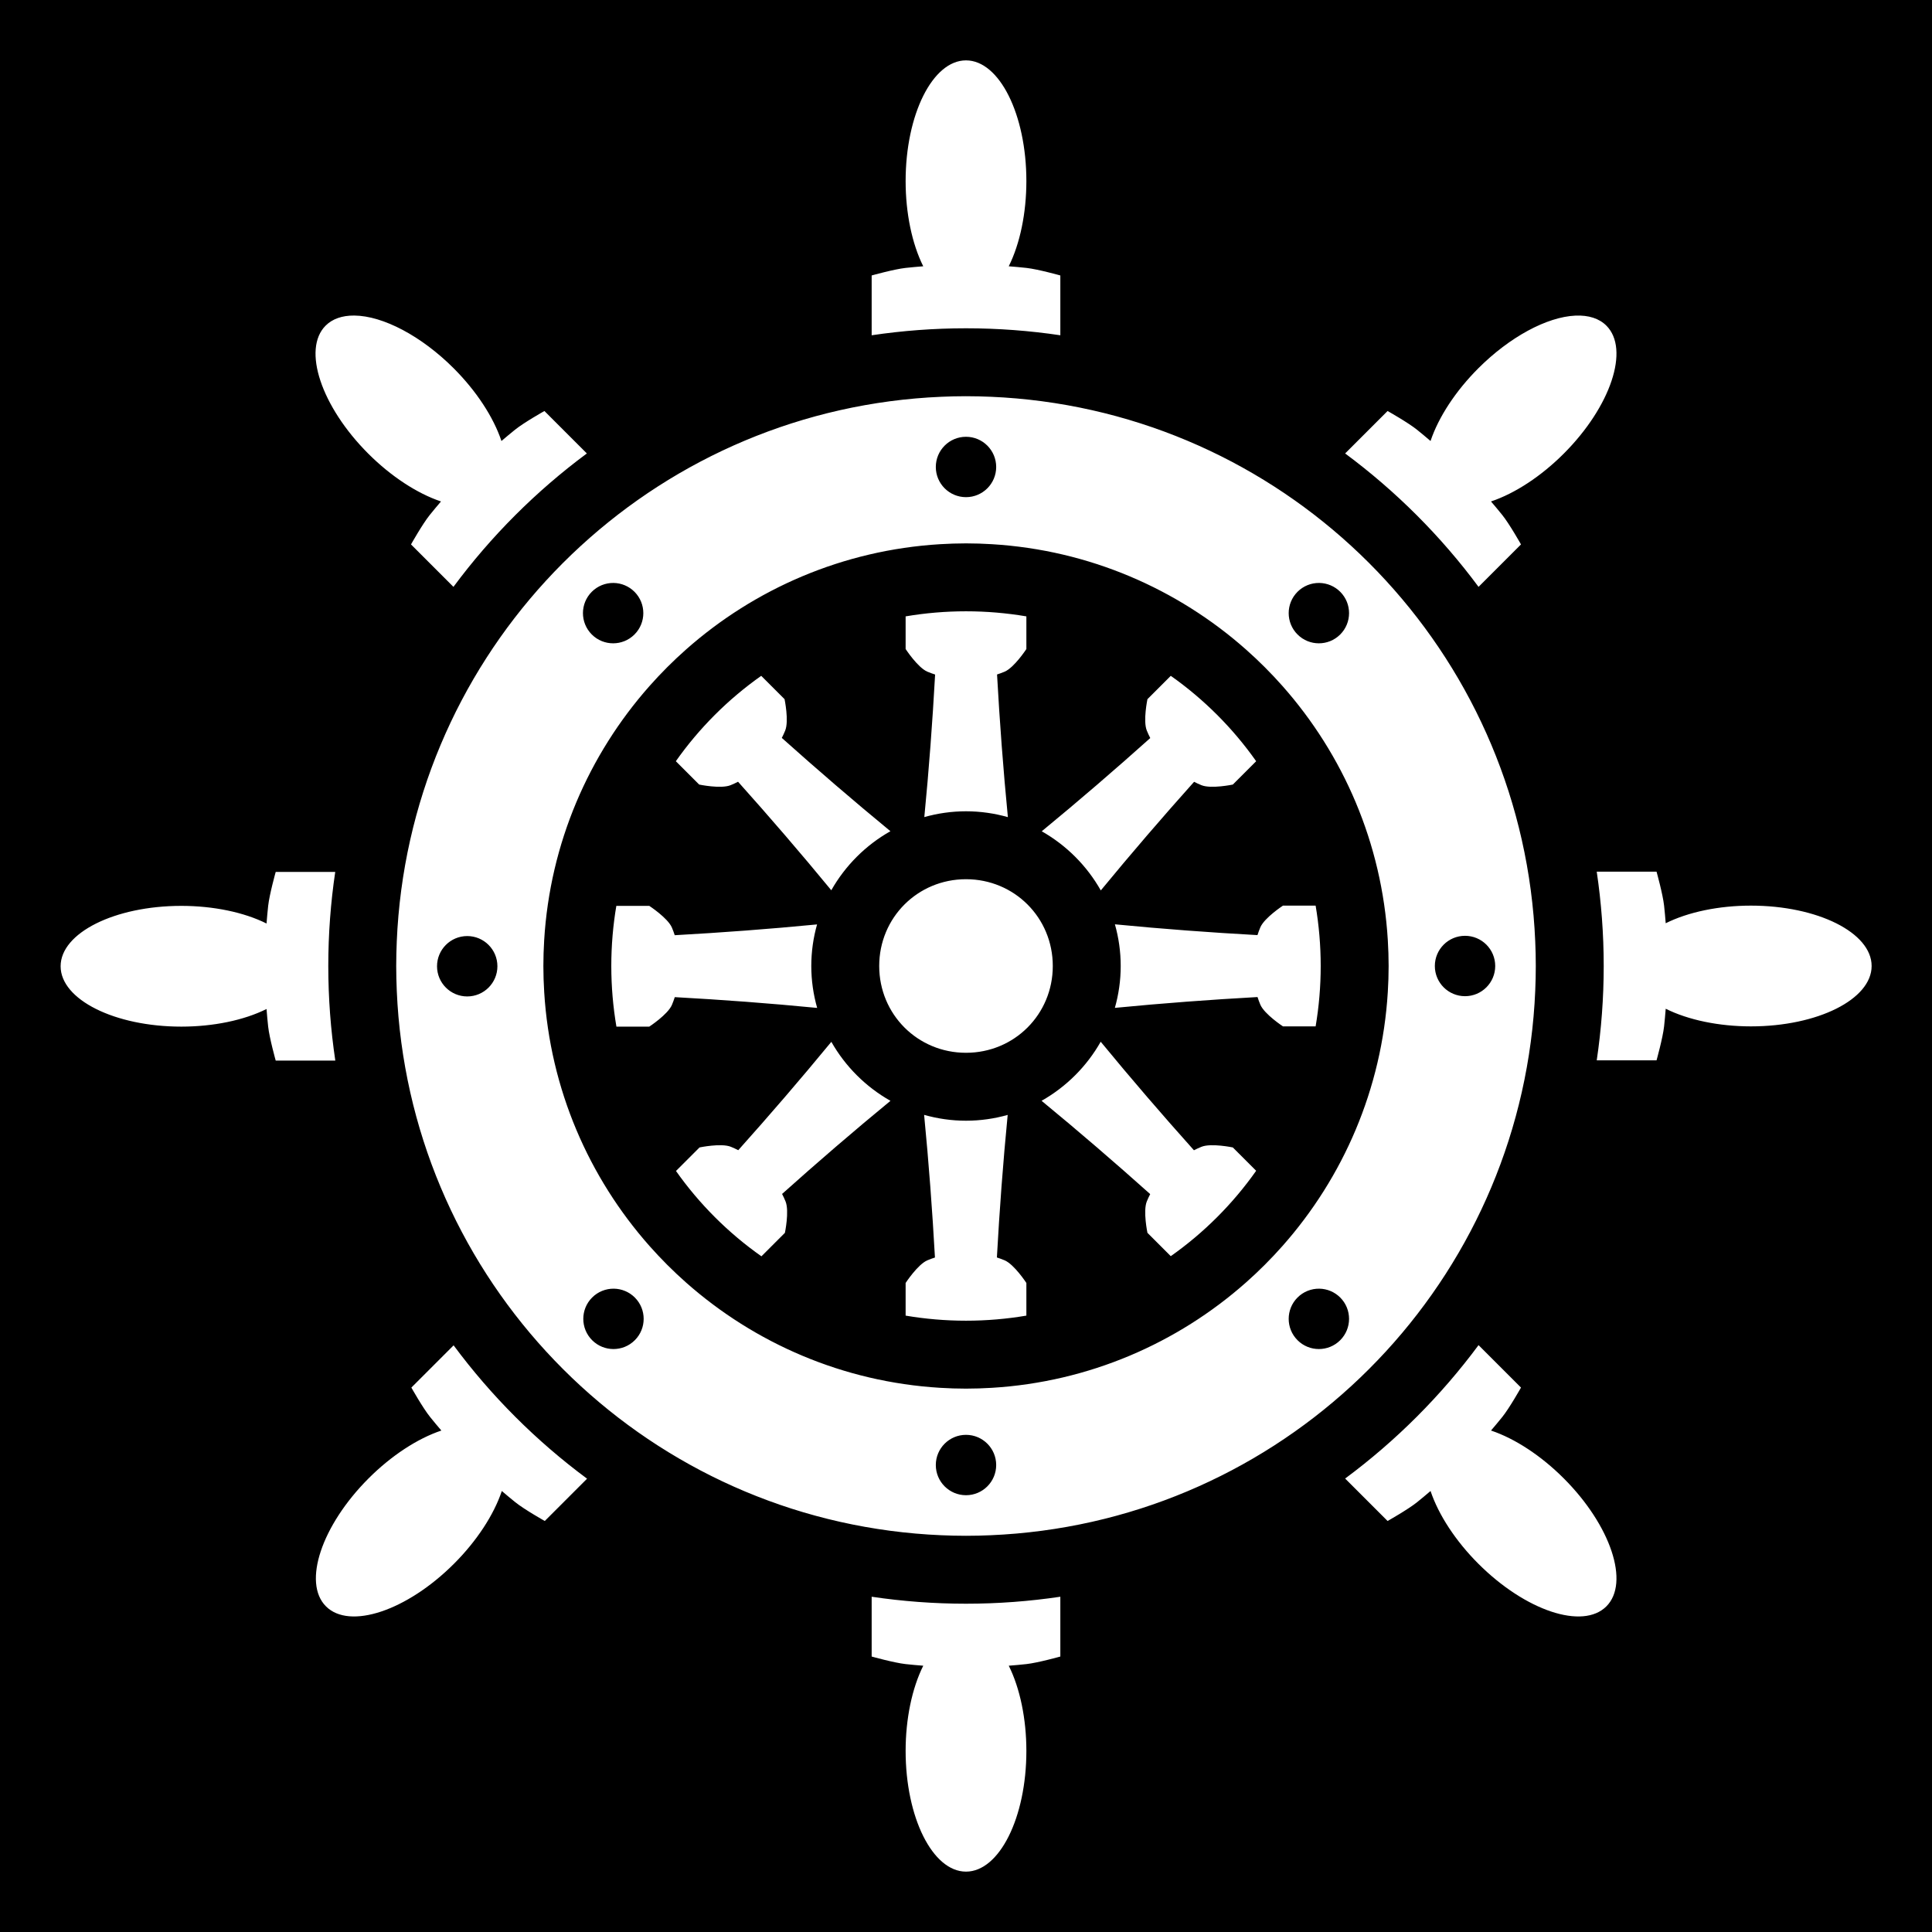
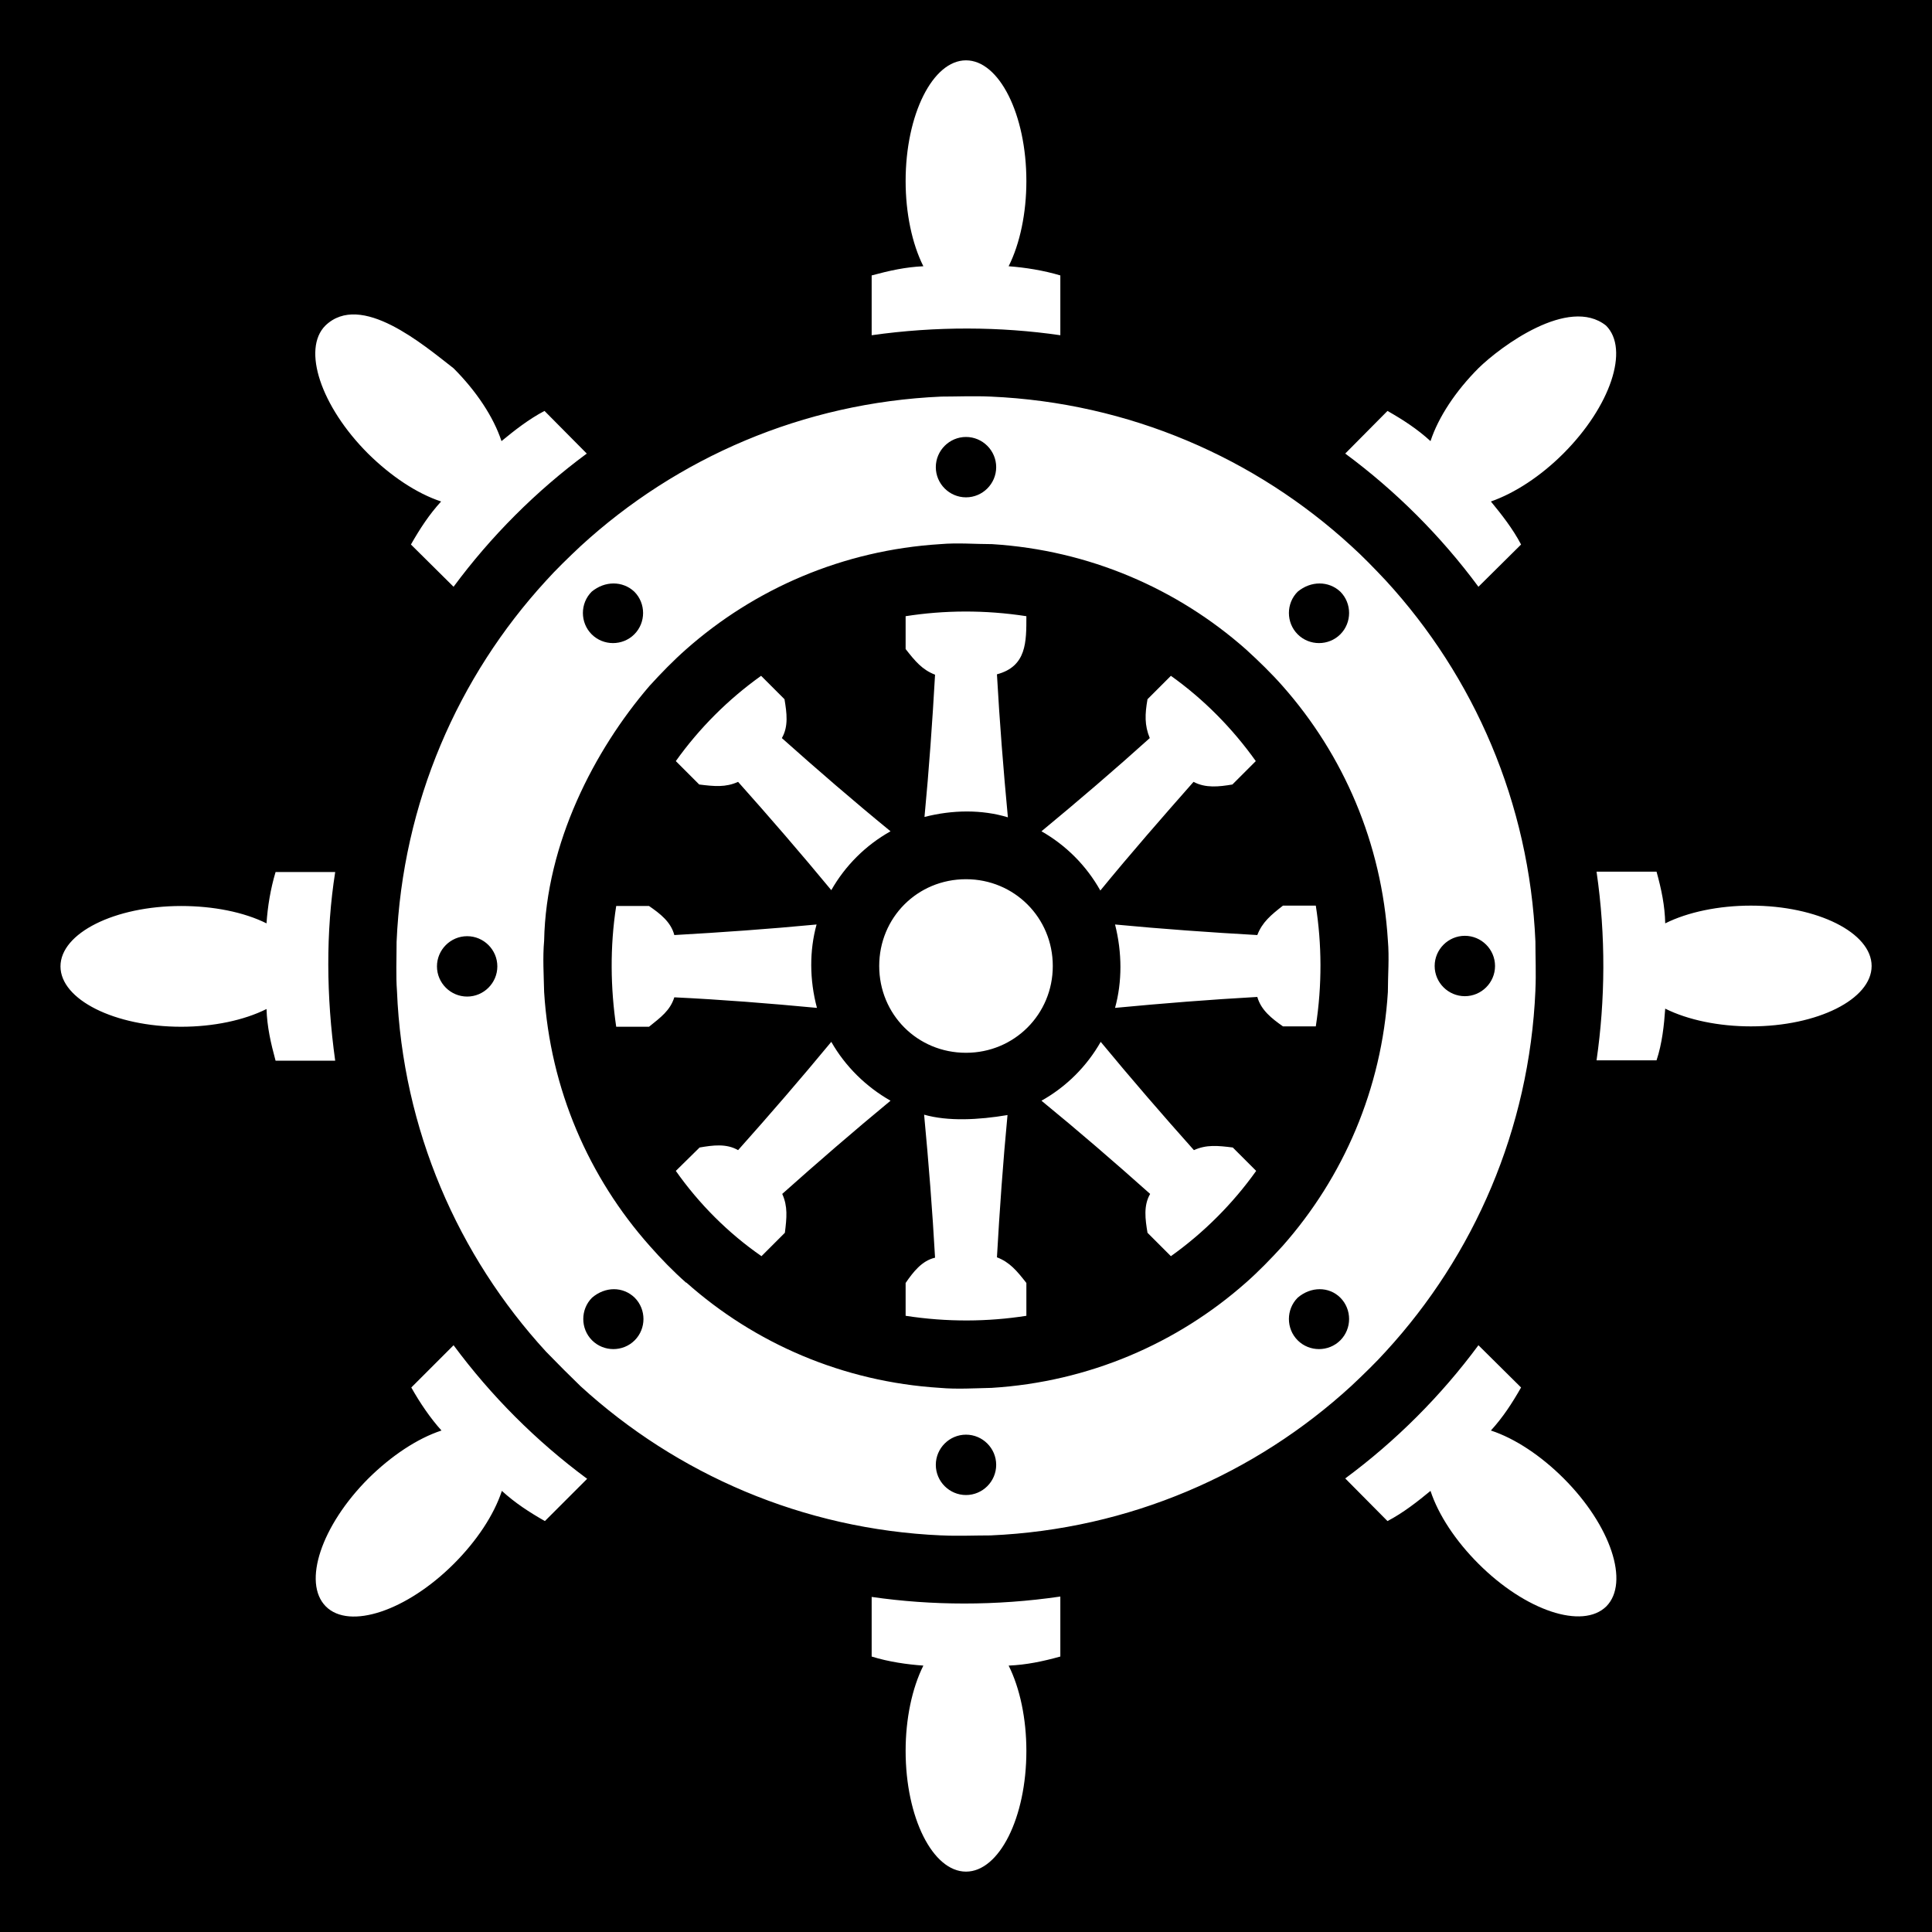
<svg xmlns="http://www.w3.org/2000/svg" viewBox="0 0 512 512">
  <path d="M0 0h512v512H0z" />
-   <path fill="#fff" d="M256 16a16 32 0 0 0-16 32 16 32 0 0 0 4.67 22.57c-1.56.12-3.117.26-4.67.43-3.055.335-9 2-9 2v15.85c8.16-1.214 16.506-1.85 25-1.85s16.84.636 25 1.85V73s-5.945-1.665-9-2c-1.554-.17-3.113-.31-4.674-.43A16 32 0 0 0 272 48a16 32 0 0 0-16-32zM93.89 83.623a32 16 45 0 0-7.595 2.672 32 16 45 0 0 11.312 33.94 32 16 45 0 0 19.262 12.658c-1.018 1.188-2.022 2.387-3 3.605-1.922 2.397-4.948 7.78-4.948 7.78l11.248 11.247c9.976-13.455 21.9-25.38 35.355-35.355l-11.248-11.248s-5.382 3.026-7.78 4.95c-1.218.977-2.417 1.983-3.606 3a32 16 45 0 0-12.654-19.265A32 16 45 0 0 93.89 83.623zm323.622.018a16 32 45 0 0-25.748 13.967 16 32 45 0 0-12.657 19.262c-1.188-1.018-2.387-2.022-3.605-3-2.397-1.922-7.78-4.948-7.78-4.948l-11.247 11.248c13.455 9.976 25.38 21.9 35.355 35.355l11.248-11.248s-3.026-5.382-4.95-7.78c-.977-1.218-1.983-2.417-3-3.606a16 32 45 0 0 19.265-12.654 16 32 45 0 0 11.312-33.94 16 32 45 0 0-8.193-2.655zM256 105c-1.12 0-2.238.014-3.352.04-1.057.024-2.11.064-3.162.108-36.83 1.558-70.215 16.253-95.59 39.538-.01.007-.018.015-.027.023-3.193 2.93-6.257 5.995-9.186 9.188-23.297 25.392-37.997 58.8-39.54 95.657v.076c-.044 1.023-.08 2.046-.103 3.073-.025 1.096-.04 2.194-.04 3.297 0 1.107.015 2.21.04 3.31.024 1.094.064 2.184.11 3.272 1.574 36.828 16.285 70.205 39.58 95.572.03.03.058.06.086.092 2.913 3.166 5.958 6.208 9.13 9.115 25.37 23.26 58.735 37.937 95.542 39.494l.2.005c.985.04 1.972.077 2.962.1 1.114.025 2.23.04 3.35.04s2.238-.014 3.352-.04c1.057-.024 2.11-.064 3.162-.108 36.83-1.558 70.215-16.253 95.59-39.538.01-.007.018-.015.027-.023 3.193-2.93 6.257-5.995 9.186-9.188 23.283-25.377 37.98-58.76 39.538-95.59l.005-.2c.04-.985.077-1.972.1-2.962.025-1.114.04-2.23.04-3.35s-.014-2.238-.04-3.352c-.024-1.057-.064-2.11-.108-3.162-1.558-36.83-16.253-70.215-39.538-95.59-.007-.01-.015-.018-.023-.027-2.93-3.193-5.995-6.257-9.188-9.186-25.377-23.283-58.76-37.98-95.59-39.538l-.2-.005c-.985-.04-1.972-.078-2.962-.1-1.114-.025-2.23-.04-3.35-.04zm0 10.752a8 8 0 0 1 8 8 8 8 0 0 1-8 8 8 8 0 0 1-8-8 8 8 0 0 1 8-8zM256 144c1.128 0 2.25.02 3.37.055.09.002.18.01.27.01 1.08.038 2.156.087 3.23.152 25.756 1.56 49.166 11.83 67.325 27.908 3.426 3.033 6.664 6.27 9.696 9.697 16.073 18.162 26.34 41.574 27.895 67.332.066 1.084.114 2.17.15 3.262l.008.205c.036 1.123.057 2.25.057 3.38 0 1.128-.02 2.25-.055 3.37-.002.09-.01.18-.01.27-.038 1.08-.087 2.156-.152 3.23-1.56 25.756-11.83 49.166-27.908 67.325-3.033 3.426-6.27 6.664-9.697 9.696-18.162 16.073-41.574 26.34-67.332 27.895-1.084.066-2.17.114-3.262.15l-.205.008c-1.123.036-2.25.057-3.38.057-1.128 0-2.25-.02-3.37-.055-.09-.002-.18-.01-.27-.01-1.08-.038-2.156-.087-3.23-.152-25.734-1.56-49.126-11.813-67.278-27.865l-.028-.023c-3.416-3.024-6.644-6.252-9.67-9.666-16.085-18.155-26.365-41.563-27.935-67.32v-.004c-.065-1.05-.113-2.103-.15-3.16l-.015-.392c-.035-1.114-.055-2.232-.055-3.354 0-1.107.02-2.21.053-3.31l.015-.387c.035-1.018.08-2.034.14-3.045l.003-.06c1.547-25.783 11.824-49.218 27.915-67.393 3.033-3.426 6.27-6.664 9.697-9.696 18.162-16.073 41.574-26.34 67.332-27.895 1.084-.066 2.17-.114 3.262-.15l.205-.008c1.123-.036 2.25-.057 3.38-.057zm-93.396 10.486a8 8 0 0 1 5.54 2.344 8 8 0 0 1 0 11.313 8 8 0 0 1-11.314 0 8 8 0 0 1 0-11.313 8 8 0 0 1 5.774-2.344zm187.027 0a8 8 0 0 1 5.54 2.344 8 8 0 0 1 0 11.313 8 8 0 0 1-11.313 0 8 8 0 0 1 0-11.313 8 8 0 0 1 5.774-2.344zM256 162c-5.46 0-10.803.465-16 1.346V172s3.21 4.913 5.76 6c.666.284 1.355.532 2.054.756-.686 12.47-1.63 25.145-2.86 37.78 3.52-.994 7.22-1.536 11.046-1.536 3.843 0 7.563.548 11.098 1.55-1.233-12.675-2.18-25.358-2.87-37.808.684-.22 1.36-.463 2.012-.742 2.55-1.087 5.76-6 5.76-6v-8.654c-5.197-.88-10.54-1.346-16-1.346zm-54.268 17.105c-8.78 6.19-16.438 13.847-22.627 22.627l6.184 6.184s5.743 1.205 8.315.17c.673-.27 1.334-.582 1.987-.918 8.338 9.31 16.643 18.947 24.71 28.76 3.7-6.53 9.135-11.96 15.67-15.65-9.842-8.098-19.484-16.405-28.785-24.725.33-.64.634-1.288.9-1.948 1.034-2.572-.17-8.316-.17-8.316l-6.185-6.185zm108.536 0l-6.184 6.184s-1.205 5.743-.17 8.315c.27.673.582 1.334.918 1.987-9.31 8.338-18.95 16.642-28.762 24.71 6.532 3.7 11.96 9.135 15.653 15.67 8.097-9.842 16.404-19.484 24.724-28.785.64.33 1.288.634 1.948.9 2.572 1.034 8.316-.17 8.316-.17l6.185-6.185c-6.19-8.78-13.847-16.438-22.627-22.627zM423.15 231c1.214 8.16 1.85 16.506 1.85 25s-.636 16.84-1.85 25H439s1.665-5.945 2-9c.17-1.554.31-3.113.43-4.674A32 16 0 0 0 464 272a32 16 0 0 0 32-16 32 16 0 0 0-32-16 32 16 0 0 0-22.57 4.67c-.12-1.56-.26-3.117-.43-4.67-.335-3.055-2-9-2-9h-15.85zm-350.084.066s-1.664 5.946-2 9c-.17 1.554-.31 3.113-.43 4.674a32 16 0 0 0-22.57-4.674 32 16 0 0 0-32 16 32 16 0 0 0 32 16 32 16 0 0 0 22.57-4.67c.12 1.56.26 3.118.43 4.67.336 3.055 2 9 2 9H88.86C87.64 272.886 87 264.516 87 256c0-8.47.633-16.795 1.84-24.934H73.066zM256 233c-12.81 0-23 10.19-23 23s10.19 23 23 23 23-10.19 23-23-10.19-23-23-23zm84 7s-4.913 3.21-6 5.76c-.284.666-.532 1.355-.756 2.054-12.47-.686-25.145-1.63-37.78-2.86.994 3.52 1.536 7.22 1.536 11.046 0 3.843-.548 7.563-1.55 11.098 12.675-1.233 25.358-2.18 37.808-2.87.22.684.463 1.36.742 2.012 1.087 2.55 6 5.76 6 5.76h8.654c.88-5.197 1.346-10.54 1.346-16 0-5.46-.465-10.803-1.346-16H340zm-176.666.066C162.46 245.242 162 250.566 162 256c0 5.482.47 10.85 1.357 16.066h8.71s4.912-3.21 6-5.76c.284-.666.53-1.354.755-2.054 12.454.686 25.115 1.627 37.733 2.857C215.55 263.57 215 259.846 215 256c0-3.816.54-7.51 1.53-11.02-12.648 1.227-25.3 2.17-37.72 2.86-.222-.686-.465-1.36-.744-2.014-1.087-2.55-6-5.76-6-5.76h-8.732zM388.248 248a8 8 0 0 1 8 8 8 8 0 0 1-8 8 8 8 0 0 1-8-8 8 8 0 0 1 8-8zm-264.43.066a8 8 0 0 1 8 8 8 8 0 0 1-8 8 8 8 0 0 1-8-8 8 8 0 0 1 8-8zm167.88 28.004c-3.7 6.532-9.135 11.96-15.67 15.653 9.842 8.097 19.484 16.404 28.784 24.724-.328.64-.633 1.288-.898 1.948-1.035 2.572.17 8.316.17 8.316l6.184 6.185c8.78-6.19 16.438-13.847 22.627-22.627l-6.184-6.184s-5.743-1.205-8.315-.17c-.673.27-1.334.582-1.987.918-8.338-9.31-16.642-18.95-24.71-28.762zm-71.384.024c-8.08 9.82-16.367 19.44-24.668 28.72-.64-.33-1.29-.635-1.95-.9-2.57-1.035-8.313.17-8.313.17l-6.24 6.238c6.194 8.776 13.86 16.43 22.644 22.612l6.223-6.223s1.204-5.743.17-8.315c-.27-.673-.582-1.334-.918-1.987 9.298-8.327 18.923-16.62 28.722-24.678-6.534-3.687-11.968-9.11-15.67-15.636zm24.588 19.355c1.233 12.675 2.18 25.358 2.87 37.808-.684.22-1.36.463-2.012.742-2.55 1.087-5.76 6-5.76 6v8.654c5.197.88 10.54 1.346 16 1.346 5.46 0 10.803-.465 16-1.346V340s-3.21-4.913-5.76-6c-.666-.284-1.355-.532-2.054-.756.686-12.47 1.63-25.145 2.86-37.78-3.52.994-7.22 1.536-11.046 1.536-3.843 0-7.563-.548-11.098-1.55zm-82.207 46.064a8 8 0 0 1 5.54 2.343 8 8 0 0 1 0 11.313 8 8 0 0 1-11.313 0 8 8 0 0 1 0-11.313 8 8 0 0 1 5.773-2.343zm186.936 0a8 8 0 0 1 5.54 2.343 8 8 0 0 1 0 11.313 8 8 0 0 1-11.313 0 8 8 0 0 1 0-11.313 8 8 0 0 1 5.774-2.343zm42.2 14.96c-9.976 13.456-21.9 25.38-35.355 35.356l11.248 11.248s5.382-3.026 7.78-4.95c1.218-.977 2.417-1.983 3.606-3a32 16 45 0 0 12.654 19.265 32 16 45 0 0 33.94 11.312 32 16 45 0 0-11.31-33.94 32 16 45 0 0-19.263-12.658c1.018-1.188 2.022-2.387 3-3.605 1.922-2.397 4.948-7.78 4.948-7.78l-11.248-11.247zm-271.62.053l-11.194 11.196s3.026 5.382 4.95 7.78c.977 1.218 1.98 2.417 3 3.606A16 32 45 0 0 97.7 391.763a16 32 45 0 0-11.313 33.94 16 32 45 0 0 33.94-11.31 16 32 45 0 0 12.66-19.263c1.187 1.018 2.386 2.022 3.605 3 2.397 1.922 7.78 4.948 7.78 4.948l11.208-11.21c-13.46-9.97-25.39-21.89-35.37-35.34zM256 380.247a8 8 0 0 1 8 8 8 8 0 0 1-8 8 8 8 0 0 1-8-8 8 8 0 0 1 8-8zm-25 42.903V439s5.945 1.665 9 2c1.554.17 3.113.31 4.674.43A16 32 0 0 0 240 464a16 32 0 0 0 16 32 16 32 0 0 0 16-32 16 32 0 0 0-4.67-22.57c1.56-.12 3.117-.26 4.67-.43 3.055-.335 9-2 9-2v-15.85c-8.16 1.214-16.506 1.85-25 1.85s-16.84-.636-25-1.85z" />
+   <path fill="#fff" d="M256 15.99c-8.8 0-16 14.33-16 32 0 8.47 1.7 16.59 4.7 22.57-4.7.21-9 1.16-13.7 2.43v15.85c17.1-2.42 34.1-2.31 50 0V72.99c-4.5-1.35-9.4-2.11-13.7-2.43 3-5.98 4.7-14.1 4.7-22.57 0-17.67-7.2-32-16-32zM86.23 86.28c-6.25 6.25-1.19 21.42 11.3 33.92 6.07 6 12.97 10.6 19.37 12.7-3.2 3.5-5.6 7.2-8 11.4l11.3 11.2c9.9-13.4 21.9-25.4 35.3-35.3l-11.2-11.3c-4.2 2.2-8 5.2-11.4 8-2.1-6.4-6.7-13.3-12.7-19.3-8-6.21-24.55-20.4-33.97-11.32zm305.57 11.3c-6 6.02-10.6 12.92-12.7 19.32-3.5-3.2-7.2-5.6-11.4-8l-11.2 11.3c13.4 9.9 25.4 21.9 35.3 35.3l11.3-11.2c-2.2-4.2-5.2-8-8-11.4 6.3-2.2 13.2-6.7 19.2-12.7 12.5-12.5 17.6-27.69 11.3-33.93-9.9-7.87-28 5.62-33.8 11.31zm-142.3 7.52c-36.8 1.6-70.2 16.3-95.6 39.6-3.3 3.1-6.6 6.3-9.2 9.2-23.3 25.4-38 58.8-39.6 95.7 0 4.5-.2 9.1.1 13 1.5 36.8 16.2 70.2 39.5 95.6 3.1 3.2 6.4 6.5 9.2 9.2 25.4 23.2 58.8 37.9 95.6 39.5h.2c4.1.2 8.7 0 12.8 0 36.8-1.6 70.2-16.3 95.6-39.6 3.3-3.1 6.6-6.3 9.2-9.2 23.3-25.4 38-58.8 39.6-95.6v-.2c.2-4.2 0-8.7 0-12.8-1.6-36.8-16.3-70.2-39.6-95.6-3.1-3.3-6.3-6.6-9.2-9.2-25.4-23.3-58.8-38-95.6-39.6-4.5-.2-9.1 0-13 0zm6.5 10.7c4.4 0 8 3.6 8 8s-3.6 8-8 8-8-3.6-8-8 3.6-8 8-8zm6.9 28.4c25.7 1.6 49.1 11.8 67.3 27.9 3.4 3.1 6.7 6.3 9.7 9.7 16.1 18.2 26.3 41.6 27.9 67.4.4 4.6 0 9.2 0 13.7-1.6 25.7-11.8 49.1-27.9 67.3-3.1 3.4-6.3 6.7-9.7 9.7-18.2 16.1-41.6 26.3-67.4 27.9-4.6.1-9.2.4-13.7 0-25.7-1.6-49.1-11.8-67.2-27.9h-.1c-3.4-3-6.6-6.3-9.6-9.7-16.1-18.1-26.4-41.5-28-67.3-.1-4.6-.4-9.1 0-13.6.5-25.8 13.3-50.5 27.9-67.5 3.1-3.4 6.3-6.7 9.7-9.7 18.2-16.1 41.6-26.3 67.4-27.9 4.6-.4 9.2 0 13.7 0zm-94.8 12.6c3.1 3.1 3.1 8.2 0 11.3-3.1 3.1-8.2 3.1-11.3 0-3.1-3.1-3.1-8.2 0-11.3 3.5-2.9 8.2-2.9 11.3 0zm187.1 0c3.1 3.1 3.1 8.2 0 11.3-3.1 3.1-8.2 3.1-11.3 0-3.1-3.1-3.1-8.2 0-11.3 3.5-2.9 8.2-2.9 11.3 0zM240 163.3v8.7c2.5 3.2 4.4 5.5 7.8 6.8-.7 12.4-1.6 25.1-2.8 37.7 7.4-1.9 15.2-2 22.1.1-1.2-12.7-2.2-25.4-2.9-37.9 7.9-2.1 7.8-8.6 7.8-15.4-11-1.7-21.8-1.6-32 0zm-38.3 15.8c-8.7 6.2-16.4 13.9-22.6 22.6l6.2 6.2c4 .5 7 .8 10.3-.7 8.3 9.3 16.6 18.9 24.7 28.7 3.7-6.5 9.1-11.9 15.7-15.6-9.9-8.1-19.5-16.4-28.8-24.7 1.8-3.1 1.3-6.7.7-10.3zm108.6 0l-6.2 6.2c-.7 4-.8 6.9.6 10.3-9.2 8.3-18.9 16.6-28.7 24.7 6.5 3.7 11.9 9.1 15.6 15.7 8.1-9.9 16.5-19.5 24.7-28.8 3.2 1.7 6.7 1.3 10.3.7l6.2-6.2c-6.2-8.7-13.8-16.4-22.5-22.6zM423.1 231c2.5 17.1 2.3 34.1 0 50H439c1.5-4.5 2-9.4 2.3-13.7 6 3 14.2 4.7 22.7 4.7 17.7 0 32-7.2 32-16s-14.3-16-32-16c-8.5 0-16.7 1.7-22.7 4.7-.1-4.7-1-9-2.3-13.7zm-350.07.1c-1.35 4.5-2.11 9.2-2.4 13.6-6.02-3-14.15-4.6-22.6-4.6-17.67 0-32 7.2-32 16s14.33 16 32 16c8.48 0 16.61-1.7 22.6-4.7.15 4.7 1.12 9 2.4 13.7h15.8c-2.38-17.1-2.5-34.1 0-50zM256 233c-12.9 0-23 10.2-23 23s10.1 23 23 23c12.8 0 23-10.2 23-23s-10.2-23-23-23zm84 7c-3.2 2.5-5.5 4.4-6.8 7.8-12.4-.7-25.1-1.6-37.7-2.8 1.9 7.5 1.9 15.2 0 22.1 12.6-1.2 25.2-2.2 37.7-2.9 1 3.5 3.8 5.7 6.8 7.8h8.7c1.7-11 1.6-21.8 0-32zm-176.7.1c-1.7 10.9-1.5 21.8 0 32h8.7c3.1-2.5 5.6-4.3 6.7-7.8 12.5.6 25.1 1.6 37.8 2.8-2-7.5-2-15.2-.1-22.1-12.6 1.2-25.3 2.1-37.7 2.8-.9-3.5-3.8-5.7-6.7-7.7zm224.9 7.9c4.4 0 8 3.6 8 8s-3.6 8-8 8-8-3.6-8-8 3.6-8 8-8zm-264.4.1c4.4 0 8 3.6 8 8s-3.6 8-8 8-8-3.6-8-8 3.6-8 8-8zm167.9 28c-3.7 6.5-9.1 11.9-15.7 15.6 9.9 8.1 19.5 16.4 28.8 24.7-1.8 3.1-1.3 6.7-.7 10.3l6.2 6.2c8.7-6.2 16.4-13.9 22.6-22.6l-6.2-6.2c-4-.5-7-.8-10.3.7-8.3-9.3-16.6-18.9-24.7-28.7zm-71.4 0c-8.1 9.8-16.4 19.4-24.7 28.7-3.1-1.8-6.7-1.3-10.2-.7l-6.3 6.2c6.2 8.8 13.9 16.5 22.7 22.6l6.2-6.2c.5-4 .8-7-.7-10.3 9.3-8.3 18.9-16.6 28.7-24.7-6.5-3.7-12-9.1-15.7-15.6zm24.6 19.3c1.2 12.7 2.2 25.4 2.9 37.9-3.5.8-5.8 3.8-7.8 6.7v8.7c11 1.7 21.8 1.6 32 0V340c-2.5-3.2-4.4-5.5-7.8-6.8.7-12.4 1.6-25.1 2.8-37.7-7.7 1.3-15.8 1.7-22.1-.1zm-76.7 48.5c3.1 3.1 3.1 8.2 0 11.3-3.1 3.1-8.2 3.1-11.3 0-3.1-3.1-3.1-8.2 0-11.3 3.5-3 8.2-3 11.3 0zm187 0c3.1 3.1 3.1 8.2 0 11.3-3.1 3.1-8.2 3.1-11.3 0-3.1-3.1-3.1-8.2 0-11.3 3.5-3 8.3-3 11.3 0zm36.6 12.6c-9.9 13.4-21.9 25.4-35.3 35.3l11.2 11.3c4.2-2.2 8-5.2 11.4-8 2.1 6.4 6.7 13.3 12.7 19.3 12.5 12.5 27.6 17.5 33.9 11.3 6.2-6.3 1.2-21.4-11.3-33.9-6-6-12.9-10.6-19.3-12.7 3.2-3.5 5.6-7.2 8-11.4zm-271.6 0L109 367.7c2.3 4.1 5.1 8.2 8 11.4-6.4 2.1-13.3 6.7-19.37 12.7-12.47 12.5-17.52 27.6-11.3 33.9 6.24 6.3 21.47 1.2 33.97-11.3 6-6 10.6-12.9 12.7-19.3 3.5 3.2 7.2 5.6 11.4 8l11.2-11.2c-13.5-10-25.4-21.9-35.4-35.4zM256 380.2c4.4 0 8 3.6 8 8s-3.6 8-8 8-8-3.6-8-8 3.6-8 8-8zm-25 43V439c4.5 1.4 9.4 2.1 13.7 2.4-3 6-4.7 14.1-4.7 22.6 0 17.7 7.2 32 16 32s16-14.3 16-32c0-8.5-1.7-16.6-4.7-22.6 4.7-.2 9-1.1 13.7-2.4v-15.9c-17.1 2.5-34.1 2.4-50 .1z" />
</svg>
